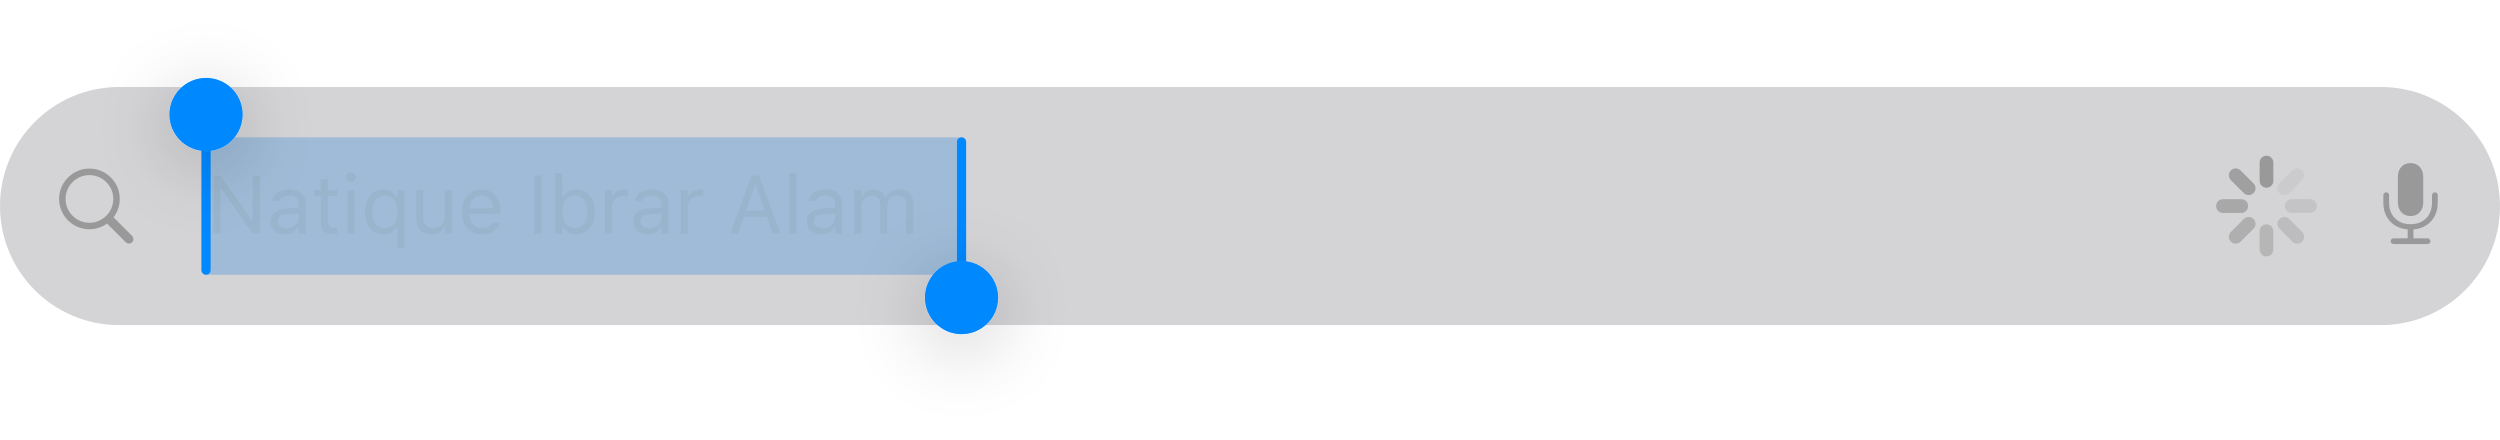
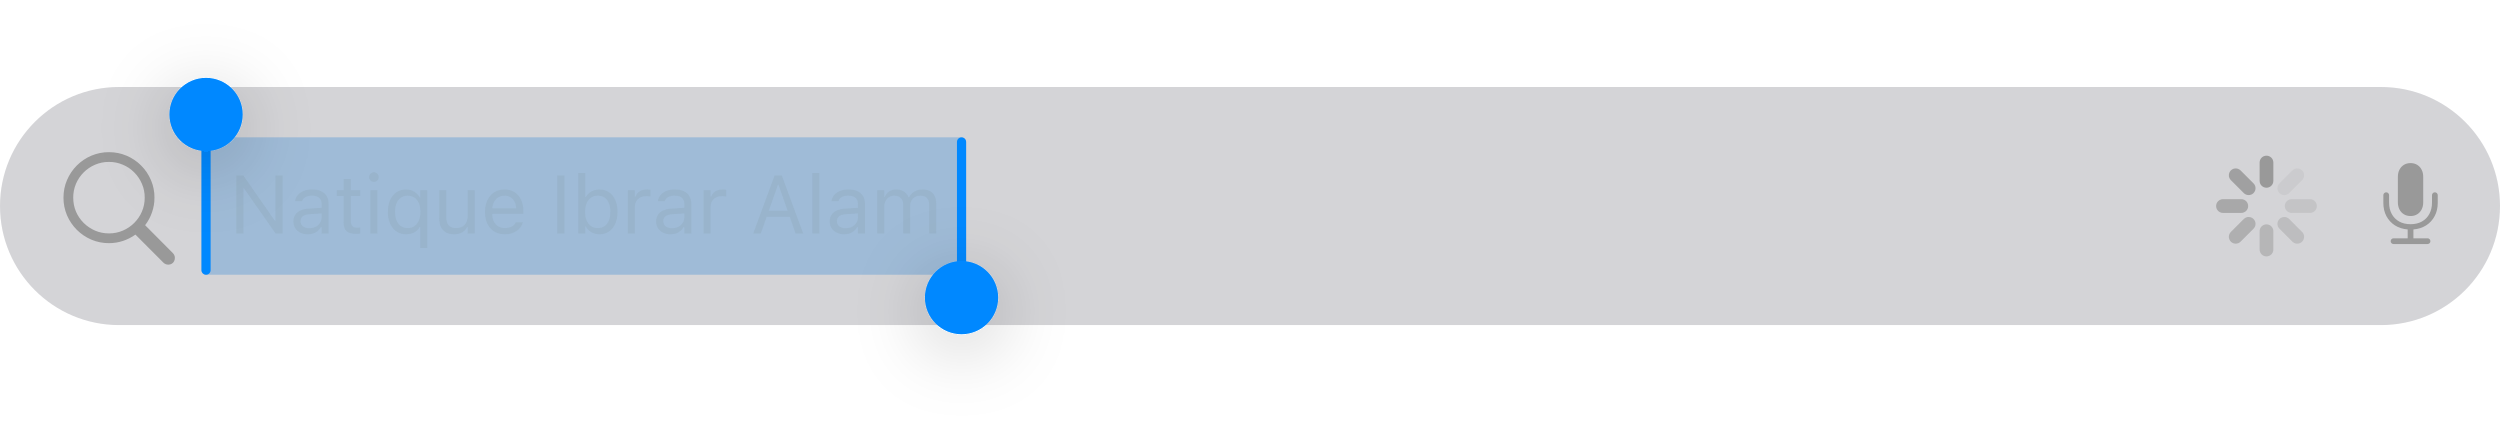
<svg xmlns="http://www.w3.org/2000/svg" xmlns:xlink="http://www.w3.org/1999/xlink" width="546" height="96" viewBox="0 0 546 96" fill="none">
  <g style="mix-blend-mode:plus-lighter">
    <rect y="19" width="546" height="52" rx="26" fill="#787880" fill-opacity=".32" />
    <a xlink:href="https://docs.google.com/document/d/1avIzGQb-knxQHZHECW6TIaf8bfXfIcNd/edit?usp=sharing&amp;ouid=102291931407629129008&amp;rtpof=true&amp;sd=true" target="_blank">
-       <path d="M12.91 43.446q-.001-1.37.514-2.565a6.7 6.7 0 0 1 3.536-3.544 6.5 6.5 0 0 1 2.573-.515q1.37 0 2.565.515a6.68 6.68 0 0 1 3.545 3.544q.514 1.195.514 2.565 0 1.137-.365 2.159a6.6 6.6 0 0 1-.996 1.85l4.059 4.085q.132.132.2.307.074.174.074.373 0 .274-.125.498a.84.84 0 0 1-.332.349.93.93 0 0 1-.498.133 1 1 0 0 1-.381-.075 1 1 0 0 1-.324-.208l-4.084-4.092a6.9 6.9 0 0 1-1.793.913 6.4 6.4 0 0 1-2.059.332q-1.369 0-2.573-.514a6.7 6.7 0 0 1-2.108-1.428 6.7 6.7 0 0 1-1.428-2.108 6.5 6.5 0 0 1-.515-2.574m1.419 0q0 1.08.398 2.026a5.3 5.3 0 0 0 2.78 2.772q.948.407 2.026.407 1.08 0 2.017-.407a5.3 5.3 0 0 0 2.78-2.772q.408-.946.408-2.026t-.407-2.017a5.3 5.3 0 0 0-1.12-1.66 5.1 5.1 0 0 0-1.66-1.12 5 5 0 0 0-2.018-.407q-1.08 0-2.025.406a5.26 5.26 0 0 0-2.78 2.78 5.1 5.1 0 0 0-.4 2.018" fill="#999" style="mix-blend-mode:plus-darker" />
+       <path d="M13.864 43.17q0-2.055.772-3.848a10.05 10.05 0 0 1 5.304-5.317 9.7 9.7 0 0 1 3.86-.772q2.055 0 3.847.772a10 10 0 0 1 3.175 2.142 10 10 0 0 1 2.142 3.175 9.6 9.6 0 0 1 .772 3.847 9.5 9.5 0 0 1-.548 3.238 9.8 9.8 0 0 1-1.494 2.776l6.089 6.126q.198.2.298.461.112.261.112.56 0 .411-.186.747a1.26 1.26 0 0 1-.498.523q-.324.2-.748.2-.299 0-.572-.112a1.5 1.5 0 0 1-.486-.312l-6.126-6.138a10.3 10.3 0 0 1-2.69 1.37 9.6 9.6 0 0 1-3.087.498 9.7 9.7 0 0 1-3.86-.773 10.1 10.1 0 0 1-3.163-2.141 10.1 10.1 0 0 1-2.141-3.163 9.7 9.7 0 0 1-.772-3.86m2.129 0q0 1.617.598 3.038a7.9 7.9 0 0 0 1.68 2.477 8.1 8.1 0 0 0 2.49 1.681q1.42.61 3.039.61 1.618 0 3.025-.61a7.9 7.9 0 0 0 2.49-1.68 7.9 7.9 0 0 0 1.682-2.478q.61-1.42.61-3.039 0-1.618-.61-3.025a7.9 7.9 0 0 0-1.681-2.49 7.6 7.6 0 0 0-2.49-1.681 7.5 7.5 0 0 0-3.026-.61 7.6 7.6 0 0 0-3.038.61 7.9 7.9 0 0 0-4.171 4.171 7.7 7.7 0 0 0-.598 3.025" fill="#999" style="mix-blend-mode:plus-darker" />
    </a>
-     <path style="mix-blend-mode:plus-darker" d="M46.6 51V38.317h1.538l7.312 10.495-1.09-.616h.8v-9.879h1.565V51h-1.538l-7.313-10.459 1.09.615h-.8V51zm15.634.167a3.7 3.7 0 0 1-1.617-.343 2.7 2.7 0 0 1-1.125-.975q-.413-.633-.413-1.494v-.018q0-.835.404-1.433.405-.606 1.17-.949.773-.342 1.872-.404l3.48-.211v1.221l-3.296.212q-1.073.06-1.573.448-.492.387-.492 1.08v.018q0 .72.536 1.125.545.396 1.37.396.783 0 1.39-.308.606-.316.949-.852.351-.537.351-1.213V44.53q0-.879-.536-1.336-.527-.465-1.59-.465-.853 0-1.398.307-.545.3-.73.861l-.008.027h-1.52l.008-.053a2.53 2.53 0 0 1 .606-1.31 3.3 3.3 0 0 1 1.292-.87q.791-.316 1.802-.316 1.16 0 1.96.378t1.222 1.081.422 1.688V51h-1.53v-1.398h-.14q-.3.502-.73.853-.421.352-.958.536-.536.176-1.178.176m10.564-.088q-1.45 0-2.11-.589-.65-.597-.65-1.942v-5.74h-1.485v-1.265h1.485v-2.452h1.582v2.452h2.057v1.266H71.62v5.37q0 .825.317 1.186.316.36 1.046.36.202 0 .342-.008.15-.009.352-.027v1.301q-.21.035-.43.062a4 4 0 0 1-.449.026M75.891 51v-9.457h1.53V51zm.773-11.276q-.43 0-.738-.308a1.03 1.03 0 0 1-.308-.738q0-.44.308-.747.307-.308.738-.308.44 0 .747.308.308.307.308.747 0 .422-.308.738a1.02 1.02 0 0 1-.747.308m10.124 14.44v-4.588h-.14q-.255.501-.695.861a3.3 3.3 0 0 1-1.02.545q-.57.185-1.247.185-1.195 0-2.092-.607-.896-.606-1.389-1.705-.492-1.098-.492-2.575v-.017q0-1.485.492-2.575.492-1.099 1.39-1.706.895-.606 2.1-.606.641 0 1.204.21.563.213 1.02.607.465.387.764.932h.105v-1.582h1.53v12.621zm-2.742-4.35q.853 0 1.468-.431.624-.44.967-1.23.343-.8.343-1.873v-.017q0-1.09-.343-1.881t-.967-1.222q-.615-.43-1.477-.43-.852 0-1.476.43-.625.422-.958 1.213-.325.782-.325 1.89v.017q0 1.09.334 1.89.334.79.949 1.222.624.42 1.485.421m10.15 1.353q-1.072 0-1.801-.404a2.62 2.62 0 0 1-1.099-1.196q-.36-.79-.36-1.898v-6.126h1.53V47.3q0 1.265.491 1.89.502.624 1.635.624.615 0 1.09-.185.483-.185.809-.527.325-.352.483-.844.167-.501.167-1.116v-5.599h1.53V51h-1.53v-1.406h-.132q-.237.492-.633.852a2.7 2.7 0 0 1-.94.536 3.9 3.9 0 0 1-1.24.185m11.065 0q-1.353 0-2.32-.598-.968-.597-1.494-1.687-.519-1.09-.519-2.575v-.01q0-1.467.519-2.574.527-1.108 1.476-1.723.958-.624 2.242-.624 1.291 0 2.214.598.932.588 1.424 1.66.501 1.065.501 2.48v.597h-7.585v-1.222h6.803l-.756 1.117v-.607q0-1.116-.334-1.837t-.923-1.072a2.6 2.6 0 0 0-1.353-.352q-.765 0-1.363.37-.597.368-.949 1.098-.351.73-.351 1.793v.606q0 1.012.342 1.723.343.712.967 1.099.633.378 1.494.378.642 0 1.117-.176.474-.176.782-.448.307-.273.43-.563l.036-.079h1.529l-.018.07a2.9 2.9 0 0 1-.439.95 3.4 3.4 0 0 1-.809.817q-.492.36-1.16.58a5 5 0 0 1-1.503.211M116.694 51V38.317h1.582V51zm9.21.167a3.6 3.6 0 0 1-1.222-.202 3.3 3.3 0 0 1-1.002-.571 3.2 3.2 0 0 1-.729-.906h-.132V51h-1.529V37.79h1.529v5.247h.132q.264-.51.703-.879a3.4 3.4 0 0 1 1.02-.571q.579-.21 1.23-.211 1.204 0 2.092.606.896.598 1.38 1.697.492 1.098.492 2.584v.017q0 1.477-.492 2.575-.484 1.099-1.38 1.706-.888.606-2.092.606m-.352-1.354q.871 0 1.486-.421.615-.432.94-1.222t.325-1.89v-.017q0-1.108-.325-1.89-.325-.791-.94-1.213-.615-.43-1.486-.43-.852 0-1.476.43-.624.431-.958 1.222-.334.782-.334 1.88v.018q0 1.081.334 1.881.334.791.958 1.222t1.476.43M132.126 51v-9.457h1.529v1.406h.132q.272-.746.914-1.16.65-.413 1.6-.413.22 0 .43.026.22.018.325.035v1.486a4 4 0 0 0-.457-.062 4 4 0 0 0-.474-.026q-.721 0-1.283.29-.555.282-.871.8-.315.519-.316 1.213V51zm9.324.167a3.7 3.7 0 0 1-1.617-.343 2.7 2.7 0 0 1-1.125-.975q-.413-.633-.413-1.494v-.018q0-.835.404-1.433.404-.606 1.169-.949.774-.342 1.872-.404l3.481-.211v1.221l-3.296.212q-1.073.06-1.574.448-.492.387-.492 1.08v.018q0 .72.536 1.125.546.396 1.371.396.783 0 1.389-.308.607-.316.949-.852.352-.537.352-1.213V44.53q0-.879-.536-1.336-.528-.465-1.591-.465-.852 0-1.397.307-.546.3-.73.861l-.009.027h-1.52l.009-.053q.114-.746.606-1.31a3.3 3.3 0 0 1 1.292-.87q.79-.316 1.802-.316 1.16 0 1.96.378t1.221 1.081q.422.703.422 1.688V51h-1.529v-1.398h-.141a3.2 3.2 0 0 1-.729.853 3 3 0 0 1-.958.536q-.536.176-1.178.176m7.215-.167v-9.457h1.529v1.406h.132q.272-.746.914-1.16.65-.413 1.6-.413.22 0 .43.026.22.018.326.035v1.486a4 4 0 0 0-.457-.062 4 4 0 0 0-.475-.026q-.72 0-1.283.29a2.13 2.13 0 0 0-.87.8q-.317.519-.317 1.213V51zm10.835 0 4.676-12.683h1.213v2.04h-.492L161.161 51zm2.118-3.63.492-1.345h5.731l.492 1.345zm7.137 3.63-3.727-10.644v-2.039h.712L170.416 51zm3.664 0V37.79h1.529V51zm6.951.167a3.7 3.7 0 0 1-1.617-.343 2.73 2.73 0 0 1-1.125-.975q-.413-.633-.413-1.494v-.018q0-.835.404-1.433.405-.606 1.169-.949.774-.342 1.872-.404l3.481-.211v1.221l-3.296.212q-1.072.06-1.573.448-.492.387-.492 1.08v.018q0 .72.536 1.125.544.396 1.371.396.782 0 1.388-.308.607-.316.95-.852.351-.537.351-1.213V44.53q0-.879-.536-1.336-.527-.465-1.591-.465-.852 0-1.397.307-.545.3-.73.861l-.008.027h-1.521l.009-.053q.114-.746.606-1.31a3.3 3.3 0 0 1 1.292-.87q.791-.316 1.802-.316 1.16 0 1.96.378t1.222 1.081.422 1.688V51h-1.53v-1.398h-.14q-.3.502-.73.853-.421.352-.958.536a3.8 3.8 0 0 1-1.178.176m7.215-.167v-9.457h1.53v1.433h.131q.317-.756.967-1.178.66-.422 1.591-.422.642 0 1.151.21.51.212.879.59.37.369.589.861h.132a2.8 2.8 0 0 1 .686-.87q.43-.378.993-.58.571-.21 1.221-.211.968 0 1.635.36.677.36 1.029 1.055.351.686.351 1.67V51h-1.529v-6.187q0-.695-.22-1.152a1.42 1.42 0 0 0-.65-.694q-.44-.237-1.108-.237-.659 0-1.151.298a2.05 2.05 0 0 0-.756.791 2.2 2.2 0 0 0-.272 1.099V51h-1.53v-6.416q0-.562-.246-.976a1.6 1.6 0 0 0-.685-.65q-.44-.228-1.037-.228-.616 0-1.108.325a2.25 2.25 0 0 0-.782.87 2.6 2.6 0 0 0-.281 1.213V51z" fill="#CCC" />
+     <path style="mix-blend-mode:plus-darker" d="M51.6 51V38.317h1.538l7.312 10.495-1.09-.616h.8v-9.879h1.565V51h-1.538l-7.313-10.459 1.09.615h-.8V51zm15.634.167a3.7 3.7 0 0 1-1.617-.343 2.7 2.7 0 0 1-1.125-.975q-.413-.633-.413-1.494v-.018q0-.835.405-1.433.404-.606 1.168-.949.774-.342 1.873-.404l3.48-.211v1.221l-3.296.212q-1.073.06-1.573.448-.492.387-.492 1.08v.018q0 .72.536 1.125.545.396 1.37.396.783 0 1.39-.308.606-.316.949-.852.351-.537.351-1.213V44.53q0-.879-.536-1.336-.527-.465-1.59-.465-.853 0-1.398.307-.544.3-.73.861l-.008.027h-1.52l.008-.053a2.53 2.53 0 0 1 .606-1.31 3.3 3.3 0 0 1 1.292-.87q.791-.316 1.802-.316 1.16 0 1.96.378t1.222 1.081.422 1.688V51h-1.53v-1.398h-.14q-.3.502-.73.853-.421.352-.958.536-.536.176-1.178.176m10.564-.088q-1.45 0-2.11-.589-.65-.597-.65-1.942v-5.74h-1.485v-1.265h1.485v-2.452h1.582v2.452h2.057v1.266H76.62v5.37q0 .825.317 1.186.316.36 1.046.36.202 0 .342-.008.15-.009.352-.027v1.301q-.21.035-.43.062a4 4 0 0 1-.449.026M80.891 51v-9.457h1.53V51zm.773-11.276q-.43 0-.738-.308a1.03 1.03 0 0 1-.308-.738q0-.44.308-.747.307-.308.738-.308.44 0 .747.308.308.307.308.747 0 .422-.308.738a1.02 1.02 0 0 1-.747.308m10.124 14.44v-4.588h-.14q-.255.501-.695.861a3.3 3.3 0 0 1-1.02.545q-.57.185-1.247.185-1.195 0-2.092-.607-.896-.606-1.389-1.705-.492-1.098-.492-2.575v-.017q0-1.485.492-2.575.492-1.099 1.39-1.706.895-.606 2.1-.606.641 0 1.204.21.563.213 1.02.607.465.387.764.932h.105v-1.582h1.53v12.621zm-2.742-4.35q.853 0 1.468-.431.624-.44.967-1.23.343-.8.343-1.873v-.017q0-1.09-.343-1.881t-.967-1.222q-.615-.43-1.477-.43-.852 0-1.476.43-.625.422-.958 1.213-.325.782-.325 1.89v.017q0 1.09.334 1.89.334.79.949 1.222.624.42 1.485.421m10.15 1.353q-1.072 0-1.801-.404a2.62 2.62 0 0 1-1.099-1.196q-.36-.79-.36-1.898v-6.126h1.53V47.3q0 1.265.491 1.89.502.624 1.635.624.615 0 1.09-.185a2.16 2.16 0 0 0 .809-.527q.325-.352.483-.844.167-.501.167-1.116v-5.599h1.529V51h-1.529v-1.406h-.132a2.8 2.8 0 0 1-.633.852 2.7 2.7 0 0 1-.94.536 3.9 3.9 0 0 1-1.24.185m11.065 0q-1.353 0-2.32-.598-.968-.597-1.494-1.687-.519-1.09-.519-2.575v-.01q0-1.467.519-2.574.527-1.108 1.476-1.723.958-.624 2.242-.624 1.291 0 2.214.598.932.588 1.424 1.66.501 1.065.501 2.48v.597h-7.585v-1.222h6.803l-.756 1.117v-.607q0-1.116-.334-1.837t-.923-1.072a2.6 2.6 0 0 0-1.353-.352q-.765 0-1.363.37-.597.368-.949 1.098-.351.73-.351 1.793v.606q0 1.012.342 1.723.343.712.967 1.099.633.378 1.494.378.642 0 1.117-.176.474-.176.782-.448.307-.273.43-.563l.036-.079h1.529l-.018.07a2.9 2.9 0 0 1-.439.95 3.4 3.4 0 0 1-.809.817q-.492.36-1.16.58a5 5 0 0 1-1.503.211M121.694 51V38.317h1.582V51zm9.21.167a3.6 3.6 0 0 1-1.222-.202 3.3 3.3 0 0 1-1.002-.571 3.2 3.2 0 0 1-.729-.906h-.132V51h-1.529V37.79h1.529v5.247h.132q.264-.51.703-.879a3.4 3.4 0 0 1 1.02-.571q.579-.21 1.23-.211 1.204 0 2.092.606.895.598 1.38 1.697.492 1.098.492 2.584v.017q0 1.477-.492 2.575-.484 1.099-1.38 1.706-.888.606-2.092.606m-.352-1.354q.871 0 1.486-.421.615-.432.94-1.222t.325-1.89v-.017q0-1.108-.325-1.89-.325-.791-.94-1.213-.615-.43-1.486-.43-.852 0-1.476.43-.624.431-.958 1.222-.334.782-.334 1.88v.018q0 1.081.334 1.881.334.791.958 1.222t1.476.43M137.126 51v-9.457h1.529v1.406h.132q.272-.746.914-1.16.65-.413 1.6-.413.22 0 .43.026.22.018.325.035v1.486a4 4 0 0 0-.457-.062 4 4 0 0 0-.474-.026q-.721 0-1.283.29-.555.282-.871.8-.315.519-.316 1.213V51zm9.324.167a3.7 3.7 0 0 1-1.617-.343 2.7 2.7 0 0 1-1.125-.975q-.413-.633-.413-1.494v-.018q0-.835.404-1.433.404-.606 1.169-.949.774-.342 1.872-.404l3.481-.211v1.221l-3.296.212q-1.073.06-1.574.448-.492.387-.492 1.08v.018q0 .72.536 1.125.546.396 1.371.396.783 0 1.389-.308.607-.316.949-.852.352-.537.352-1.213V44.53q0-.879-.536-1.336-.528-.465-1.591-.465-.852 0-1.397.307-.546.3-.73.861l-.009.027h-1.52l.009-.053q.114-.746.606-1.31a3.3 3.3 0 0 1 1.292-.87q.79-.316 1.802-.316 1.16 0 1.96.378t1.221 1.081q.422.703.422 1.688V51h-1.529v-1.398h-.141a3.2 3.2 0 0 1-.729.853 3 3 0 0 1-.958.536q-.536.176-1.178.176m7.215-.167v-9.457h1.529v1.406h.132q.272-.746.914-1.16.65-.413 1.6-.413.22 0 .43.026.22.018.326.035v1.486a4 4 0 0 0-.457-.062 4 4 0 0 0-.475-.026q-.72 0-1.283.29a2.13 2.13 0 0 0-.87.8q-.317.519-.317 1.213V51zm10.835 0 4.676-12.683h1.213v2.04h-.492L166.161 51zm2.118-3.63.492-1.345h5.731l.492 1.345zm7.137 3.63-3.727-10.644v-2.039h.712L175.416 51zm3.664 0V37.79h1.529V51zm6.951.167a3.7 3.7 0 0 1-1.617-.343 2.73 2.73 0 0 1-1.125-.975q-.413-.633-.413-1.494v-.018q0-.835.404-1.433.405-.606 1.169-.949.774-.342 1.872-.404l3.481-.211v1.221l-3.296.212q-1.072.06-1.573.448-.492.387-.492 1.08v.018q0 .72.536 1.125.544.396 1.371.396.782 0 1.388-.308.607-.316.95-.852.351-.537.351-1.213V44.53q0-.879-.536-1.336-.527-.465-1.591-.465-.852 0-1.397.307-.545.3-.73.861l-.008.027h-1.521l.009-.053q.114-.746.606-1.31a3.3 3.3 0 0 1 1.292-.87q.791-.316 1.802-.316 1.16 0 1.96.378t1.222 1.081.422 1.688V51h-1.53v-1.398h-.14q-.3.502-.73.853-.421.352-.958.536a3.8 3.8 0 0 1-1.178.176m7.215-.167v-9.457h1.53v1.433h.131q.317-.756.967-1.178.66-.422 1.591-.422.642 0 1.151.21.51.212.879.59.37.369.589.861h.132a2.8 2.8 0 0 1 .686-.87q.43-.378.993-.58.571-.21 1.221-.211.968 0 1.635.36.677.36 1.029 1.055.351.686.351 1.67V51h-1.529v-6.187q0-.695-.22-1.152a1.42 1.42 0 0 0-.65-.694q-.44-.237-1.108-.237-.659 0-1.151.298a2.05 2.05 0 0 0-.756.791 2.2 2.2 0 0 0-.272 1.099V51h-1.53v-6.416q0-.562-.246-.976a1.6 1.6 0 0 0-.685-.65q-.44-.228-1.037-.228-.616 0-1.108.325a2.25 2.25 0 0 0-.782.87 2.6 2.6 0 0 0-.281 1.213V51z" fill="#CCC" />
    <path d="M520.523 44.31v-1.686q0-.257.183-.44a.6.6 0 0 1 .44-.182.6.6 0 0 1 .448.183.6.6 0 0 1 .183.44v1.635q0 1.41.581 2.473a4.1 4.1 0 0 0 1.635 1.652q1.055.582 2.474.581 1.42 0 2.465-.58a4.1 4.1 0 0 0 1.635-1.653q.582-1.062.581-2.473v-1.636q0-.257.183-.44a.6.6 0 0 1 .448-.182.6.6 0 0 1 .44.183.6.6 0 0 1 .183.44v1.685q0 1.626-.673 2.888a5.3 5.3 0 0 1-1.859 2.026q-1.196.755-2.781.888v1.934h3.08a.6.6 0 0 1 .448.182.6.6 0 0 1 .183.449.6.6 0 0 1-.183.44.6.6 0 0 1-.448.182h-7.413a.6.6 0 0 1-.448-.182.6.6 0 0 1-.183-.44q0-.266.183-.449a.6.6 0 0 1 .448-.182h3.08v-1.934q-1.586-.133-2.781-.888a5.34 5.34 0 0 1-1.867-2.026q-.665-1.261-.665-2.888m5.944 2.872q-.83 0-1.453-.382a2.63 2.63 0 0 1-.971-1.054q-.349-.68-.349-1.57v-5.553q0-.888.349-1.56.348-.681.971-1.062.622-.382 1.453-.382.822 0 1.444.382.631.381.971 1.062.35.672.349 1.56v5.554q0 .888-.349 1.569-.34.672-.971 1.054-.622.381-1.444.382" fill="#999" style="mix-blend-mode:plus-darker" />
  </g>
  <rect x="44" y="30" width="167" height="30" rx="1" fill="#08F" style="mix-blend-mode:multiply" opacity=".25" />
  <rect x="209" y="30" width="2" height="34" rx="1" fill="#08F" />
  <g filter="url(#a)">
    <circle cx="210" cy="65" r="8" fill="#08F" />
  </g>
  <rect x="44" y="26" width="2" height="34" rx="1" fill="#08F" />
  <g filter="url(#b)">
    <circle cx="45" cy="25" r="8" fill="#08F" />
  </g>
  <rect opacity=".75" x="491" y="43.5" width="3" height="7" rx="1.5" transform="rotate(90 491 43.5)" fill="#999" />
  <rect opacity=".87" x="486.16" y="38.282" width="3" height="7" rx="1.5" transform="rotate(-45 486.16 38.282)" fill="#999" />
  <rect opacity=".51" x="493.5" y="49" width="3" height="7" rx="1.5" fill="#999" />
  <rect opacity=".63" x="491.109" y="46.768" width="3" height="7" rx="1.5" transform="rotate(45 491.109 46.768)" fill="#999" />
  <rect opacity=".39" x="496.77" y="48.889" width="3" height="7" rx="1.5" transform="rotate(-45 496.77 48.889)" fill="#999" />
  <rect opacity=".27" x="506" y="43.5" width="3" height="7" rx="1.5" transform="rotate(90 506 43.5)" fill="#999" />
  <rect opacity=".15" x="501.719" y="36.161" width="3" height="7" rx="1.5" transform="rotate(45 501.719 36.161)" fill="#999" />
  <rect x="493.5" y="34" width="3" height="7" rx="1.5" fill="#999" />
  <defs>
    <filter id="a" x="182" y="40" width="56" height="56" filterUnits="userSpaceOnUse" color-interpolation-filters="sRGB">
      <feFlood flood-opacity="0" result="BackgroundImageFix" />
      <feColorMatrix in="SourceAlpha" values="0 0 0 0 0 0 0 0 0 0 0 0 0 0 0 0 0 0 127 0" result="hardAlpha" />
      <feMorphology radius="6" operator="dilate" in="SourceAlpha" result="effect1_dropShadow_31_196" />
      <feOffset dy="3" />
      <feGaussianBlur stdDeviation="7" />
      <feComposite in2="hardAlpha" operator="out" />
      <feColorMatrix values="0 0 0 0 0 0 0 0 0 0 0 0 0 0 0 0 0 0 0.12 0" />
      <feBlend in2="BackgroundImageFix" result="effect1_dropShadow_31_196" />
      <feBlend in="SourceGraphic" in2="effect1_dropShadow_31_196" result="shape" />
    </filter>
    <filter id="b" x="17" y="0" width="56" height="56" filterUnits="userSpaceOnUse" color-interpolation-filters="sRGB">
      <feFlood flood-opacity="0" result="BackgroundImageFix" />
      <feColorMatrix in="SourceAlpha" values="0 0 0 0 0 0 0 0 0 0 0 0 0 0 0 0 0 0 127 0" result="hardAlpha" />
      <feMorphology radius="6" operator="dilate" in="SourceAlpha" result="effect1_dropShadow_31_196" />
      <feOffset dy="3" />
      <feGaussianBlur stdDeviation="7" />
      <feComposite in2="hardAlpha" operator="out" />
      <feColorMatrix values="0 0 0 0 0 0 0 0 0 0 0 0 0 0 0 0 0 0 0.12 0" />
      <feBlend in2="BackgroundImageFix" result="effect1_dropShadow_31_196" />
      <feBlend in="SourceGraphic" in2="effect1_dropShadow_31_196" result="shape" />
    </filter>
  </defs>
</svg>
